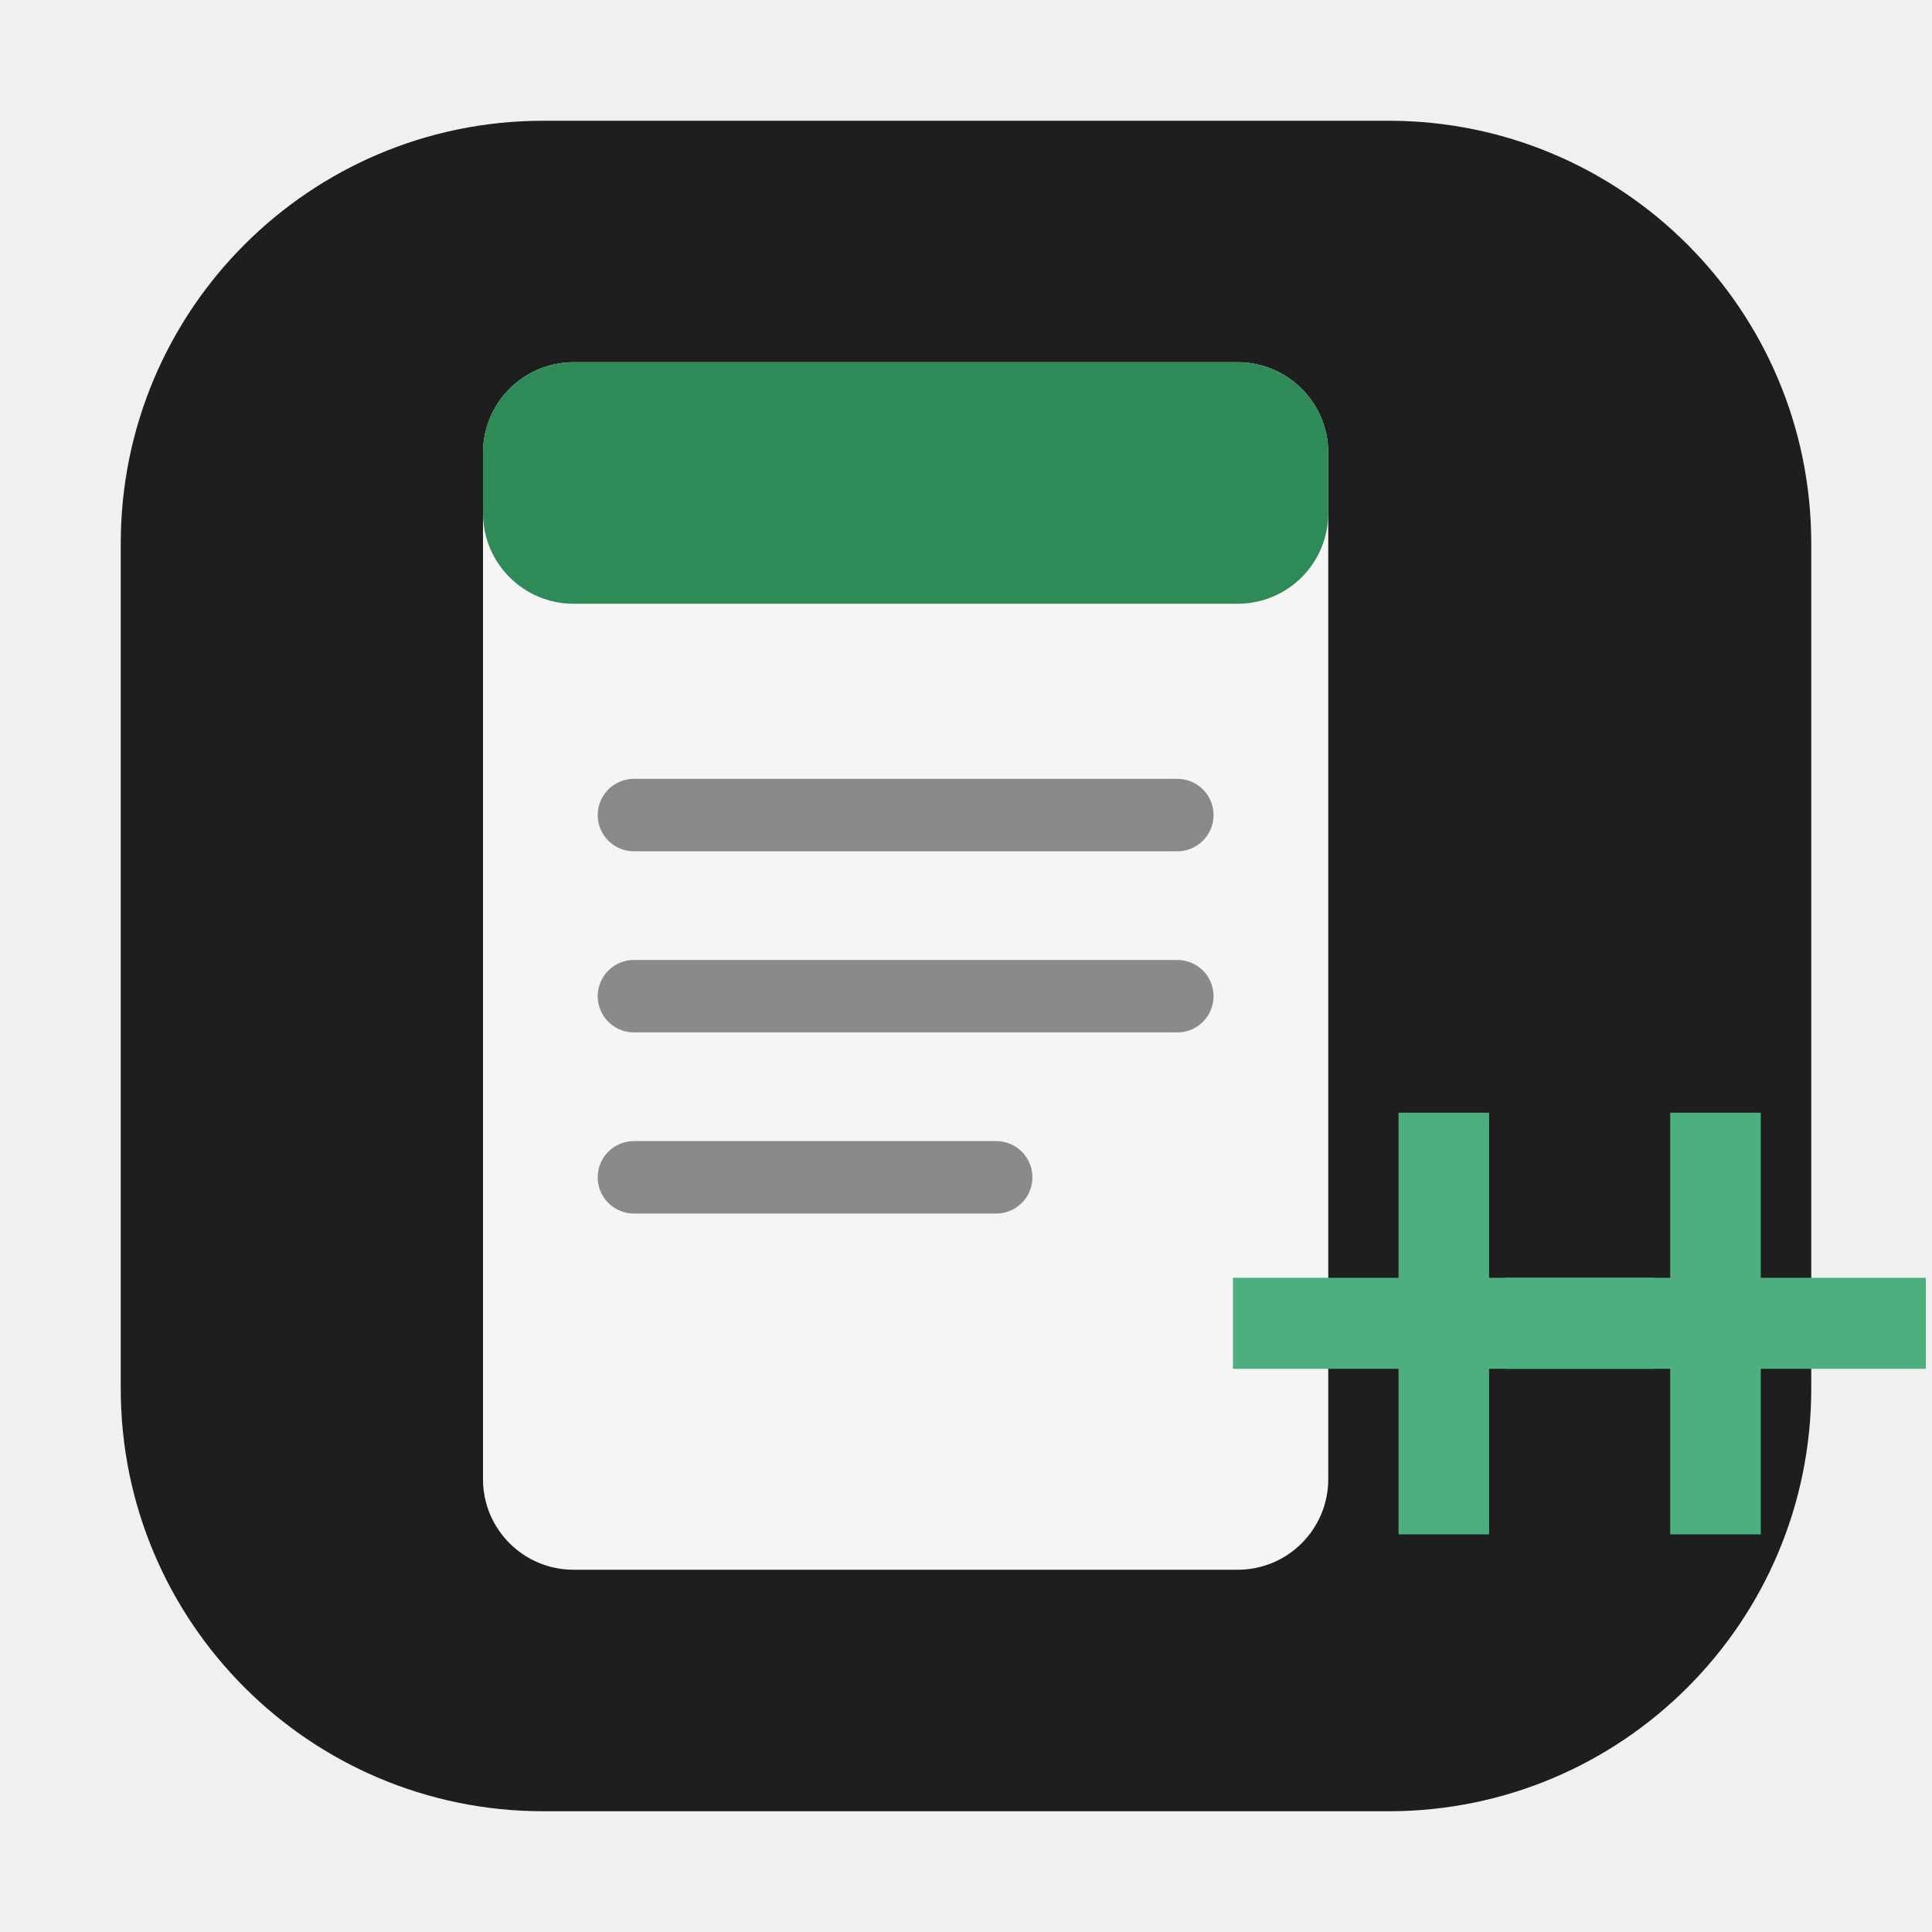
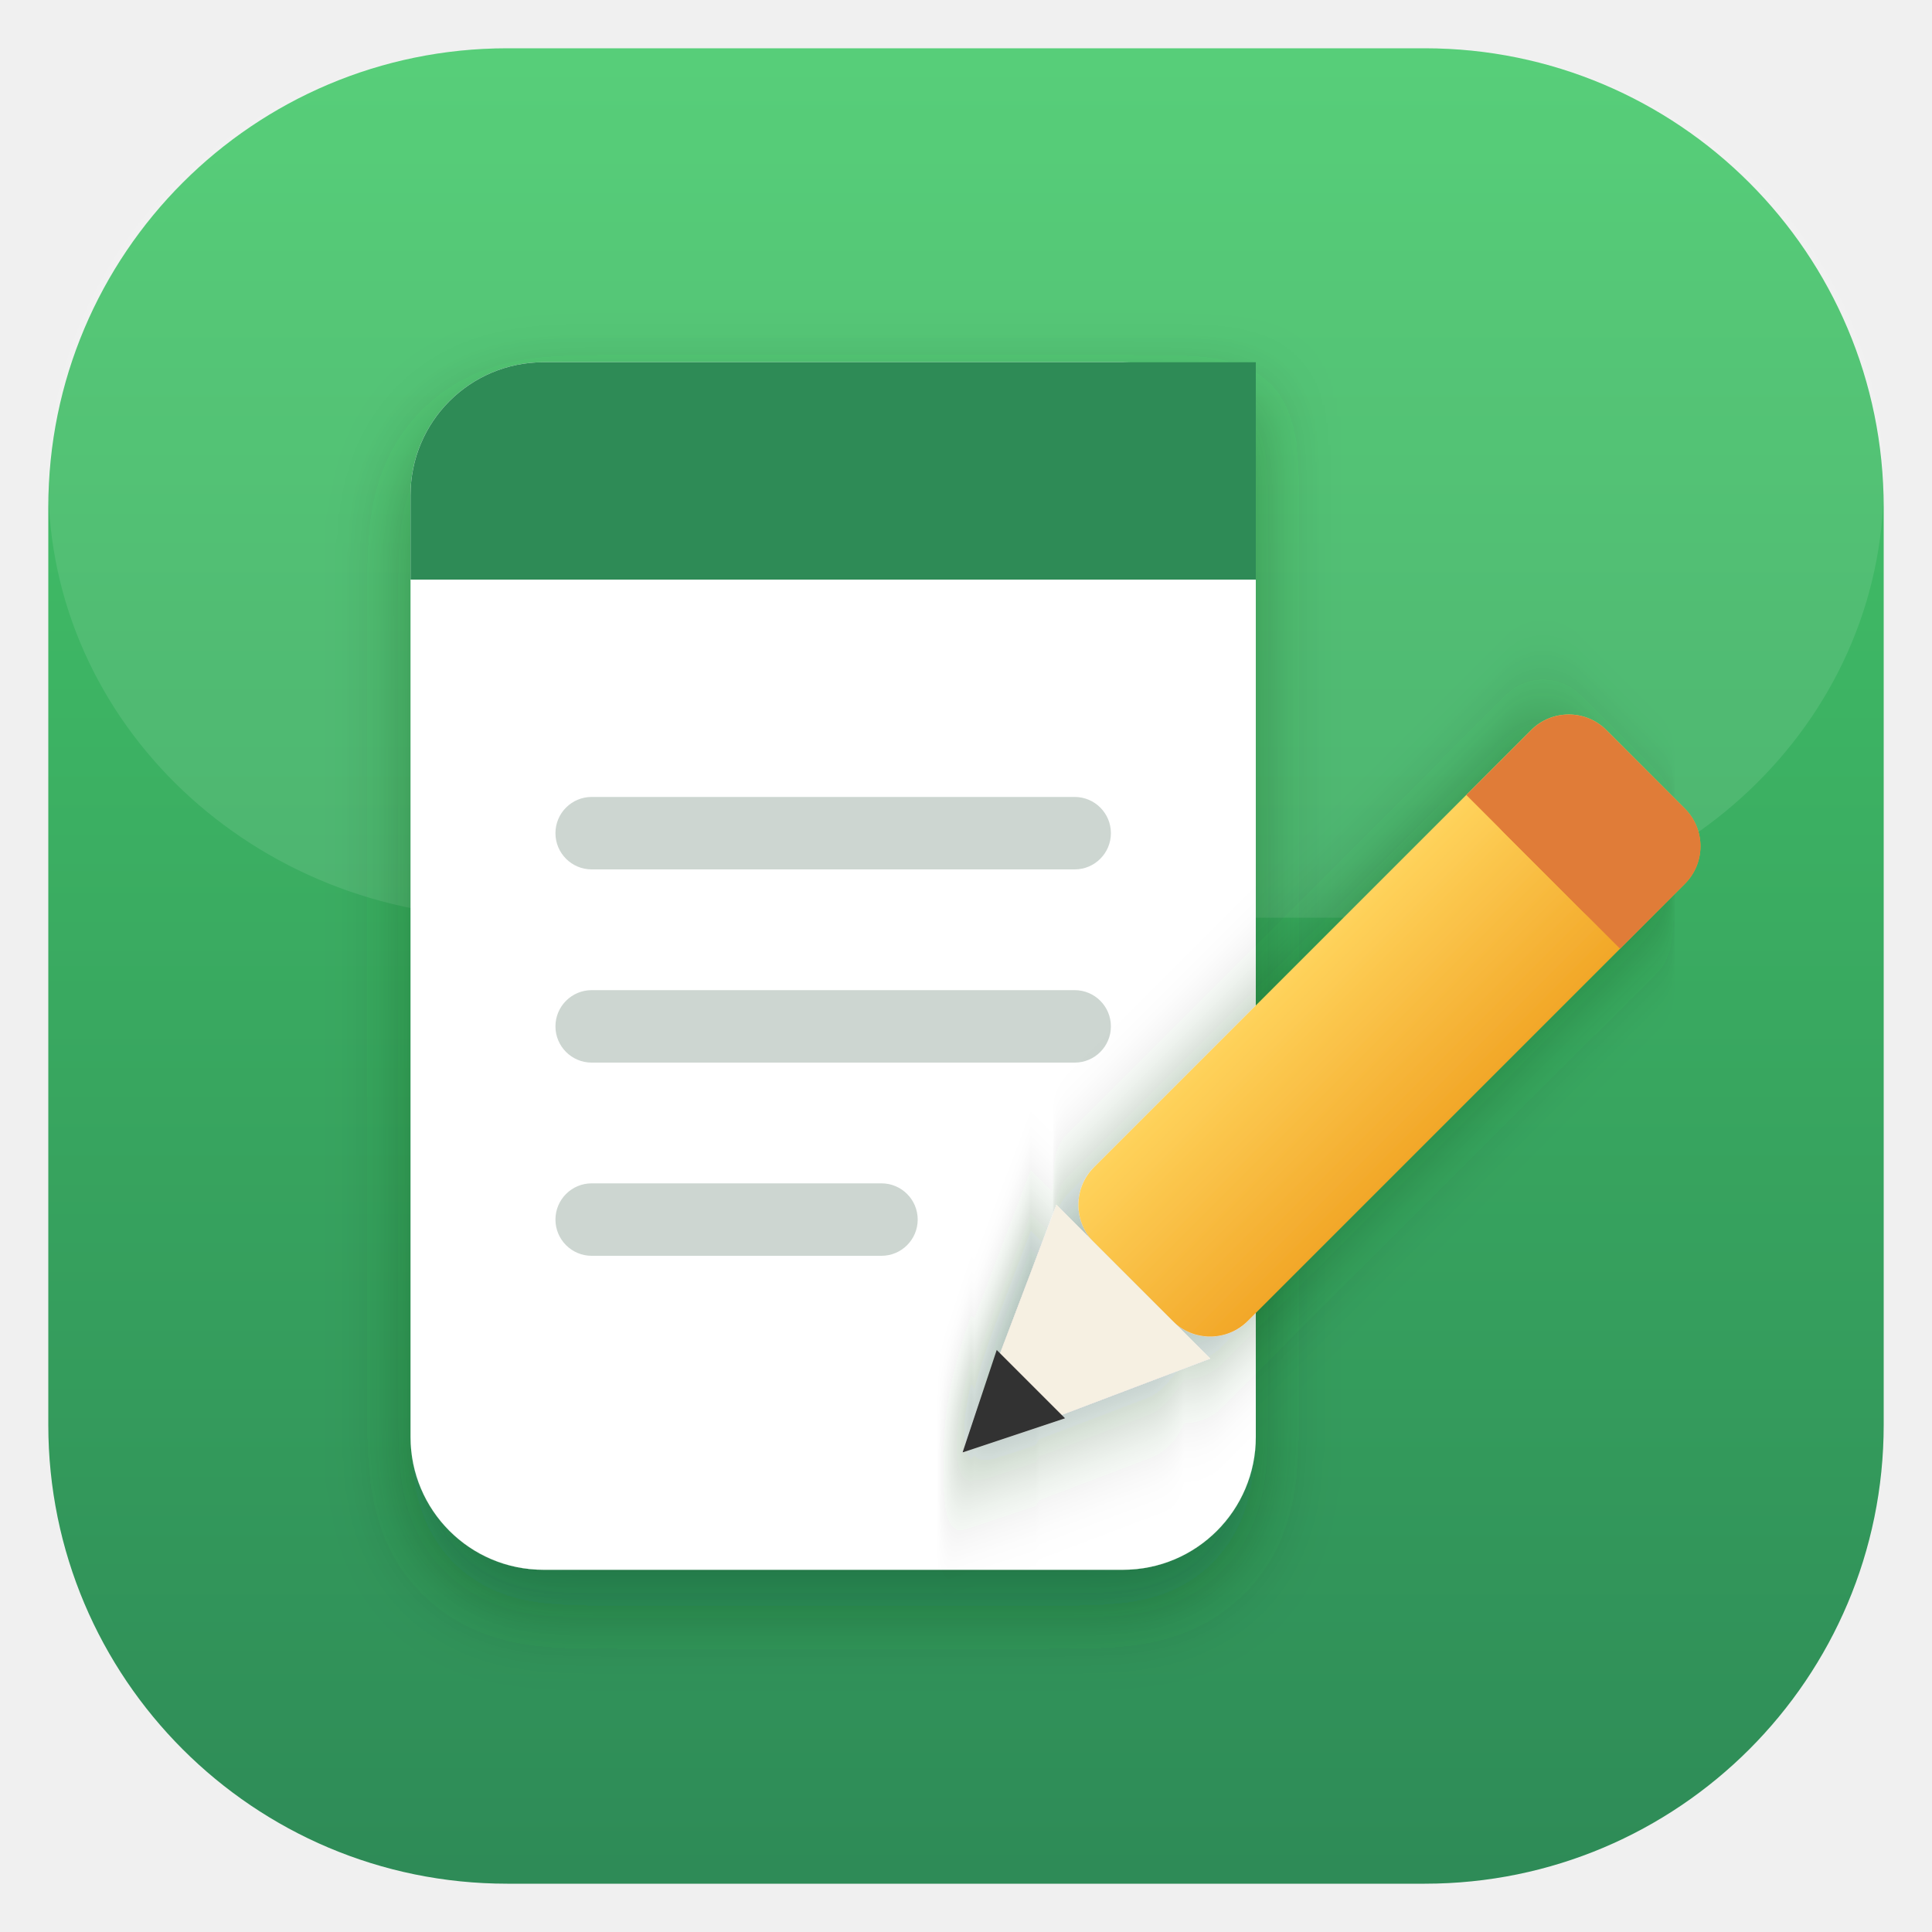
- <svg xmlns="http://www.w3.org/2000/svg" viewBox="0 0 64 64" width="64" height="64">
-   <rect x="4" y="4" width="56" height="56" rx="14" fill="#1e1e1e" />
-   <rect x="16" y="12" width="28" height="40" rx="3" fill="#f5f5f5" />
-   <rect x="16" y="12" width="28" height="8" rx="3" fill="#2e8b57" />
-   <line x1="21" y1="27" x2="39" y2="27" stroke="#8a8a8a" stroke-width="2.4" stroke-linecap="round" />
-   <line x1="21" y1="33" x2="39" y2="33" stroke="#8a8a8a" stroke-width="2.4" stroke-linecap="round" />
-   <line x1="21" y1="39" x2="33" y2="39" stroke="#8a8a8a" stroke-width="2.4" stroke-linecap="round" />
-   <g fill="#4caf7d" font-family="Consolas, monospace" font-weight="700">
-     <text x="40" y="52" font-size="26">+</text>
-     <text x="49" y="52" font-size="26">+</text>
+ <svg xmlns="http://www.w3.org/2000/svg" width="80" height="80" viewBox="0 0 80 80">
+   <defs>
+     <linearGradient id="tile" x1="0" y1="0" x2="0" y2="1">
+       <stop offset="0" stop-color="#45c96a" />
+       <stop offset="1" stop-color="#2e8b57" />
+     </linearGradient>
+     <linearGradient id="pencil" x1="0" y1="0" x2="1" y2="0">
+       <stop offset="0" stop-color="#ffd35c" />
+       <stop offset="1" stop-color="#f2a728" />
+     </linearGradient>
+     <filter id="soft" x="-30%" y="-30%" width="160%" height="160%">
+       <feDropShadow dx="0" dy="1.5" stdDeviation="1.6" flood-color="#0b3d24" flood-opacity="0.35" />
+     </filter>
+   </defs>
+   <rect x="2" y="2" width="76" height="76" rx="19" fill="url(#tile)" />
+   <rect x="2" y="2" width="76" height="36" rx="19" fill="#ffffff" opacity="0.10" />
+   <g filter="url(#soft)">
+     <rect x="17" y="15" width="35" height="50" rx="5.5" fill="#ffffff" />
+     <path d="M17 20.5 a5.5 5.5 0 0 1 5.5 -5.5 H52 v9 H17 Z" fill="#2e8b57" />
+   </g>
+   <g fill="#cdd6d1">
+     <rect x="23" y="33" width="23" height="3" rx="1.5" />
+     <rect x="23" y="41" width="23" height="3" rx="1.5" />
+     <rect x="23" y="49" width="15" height="3" rx="1.5" />
+   </g>
+   <g transform="rotate(45 54 46)" filter="url(#soft)">
+     <rect x="49.5" y="26" width="9" height="30" rx="2.2" fill="url(#pencil)" />
+     <rect x="49.5" y="26" width="9" height="6" rx="2.2" fill="#e07b39" />
+     <rect x="49.5" y="30" width="9" height="2" fill="#e07b39" />
+     <polygon points="49.5,56 58.5,56 54,66" fill="#f6f0e2" />
+     <polygon points="52,62 56,62 54,66" fill="#333333" />
  </g>
</svg>
